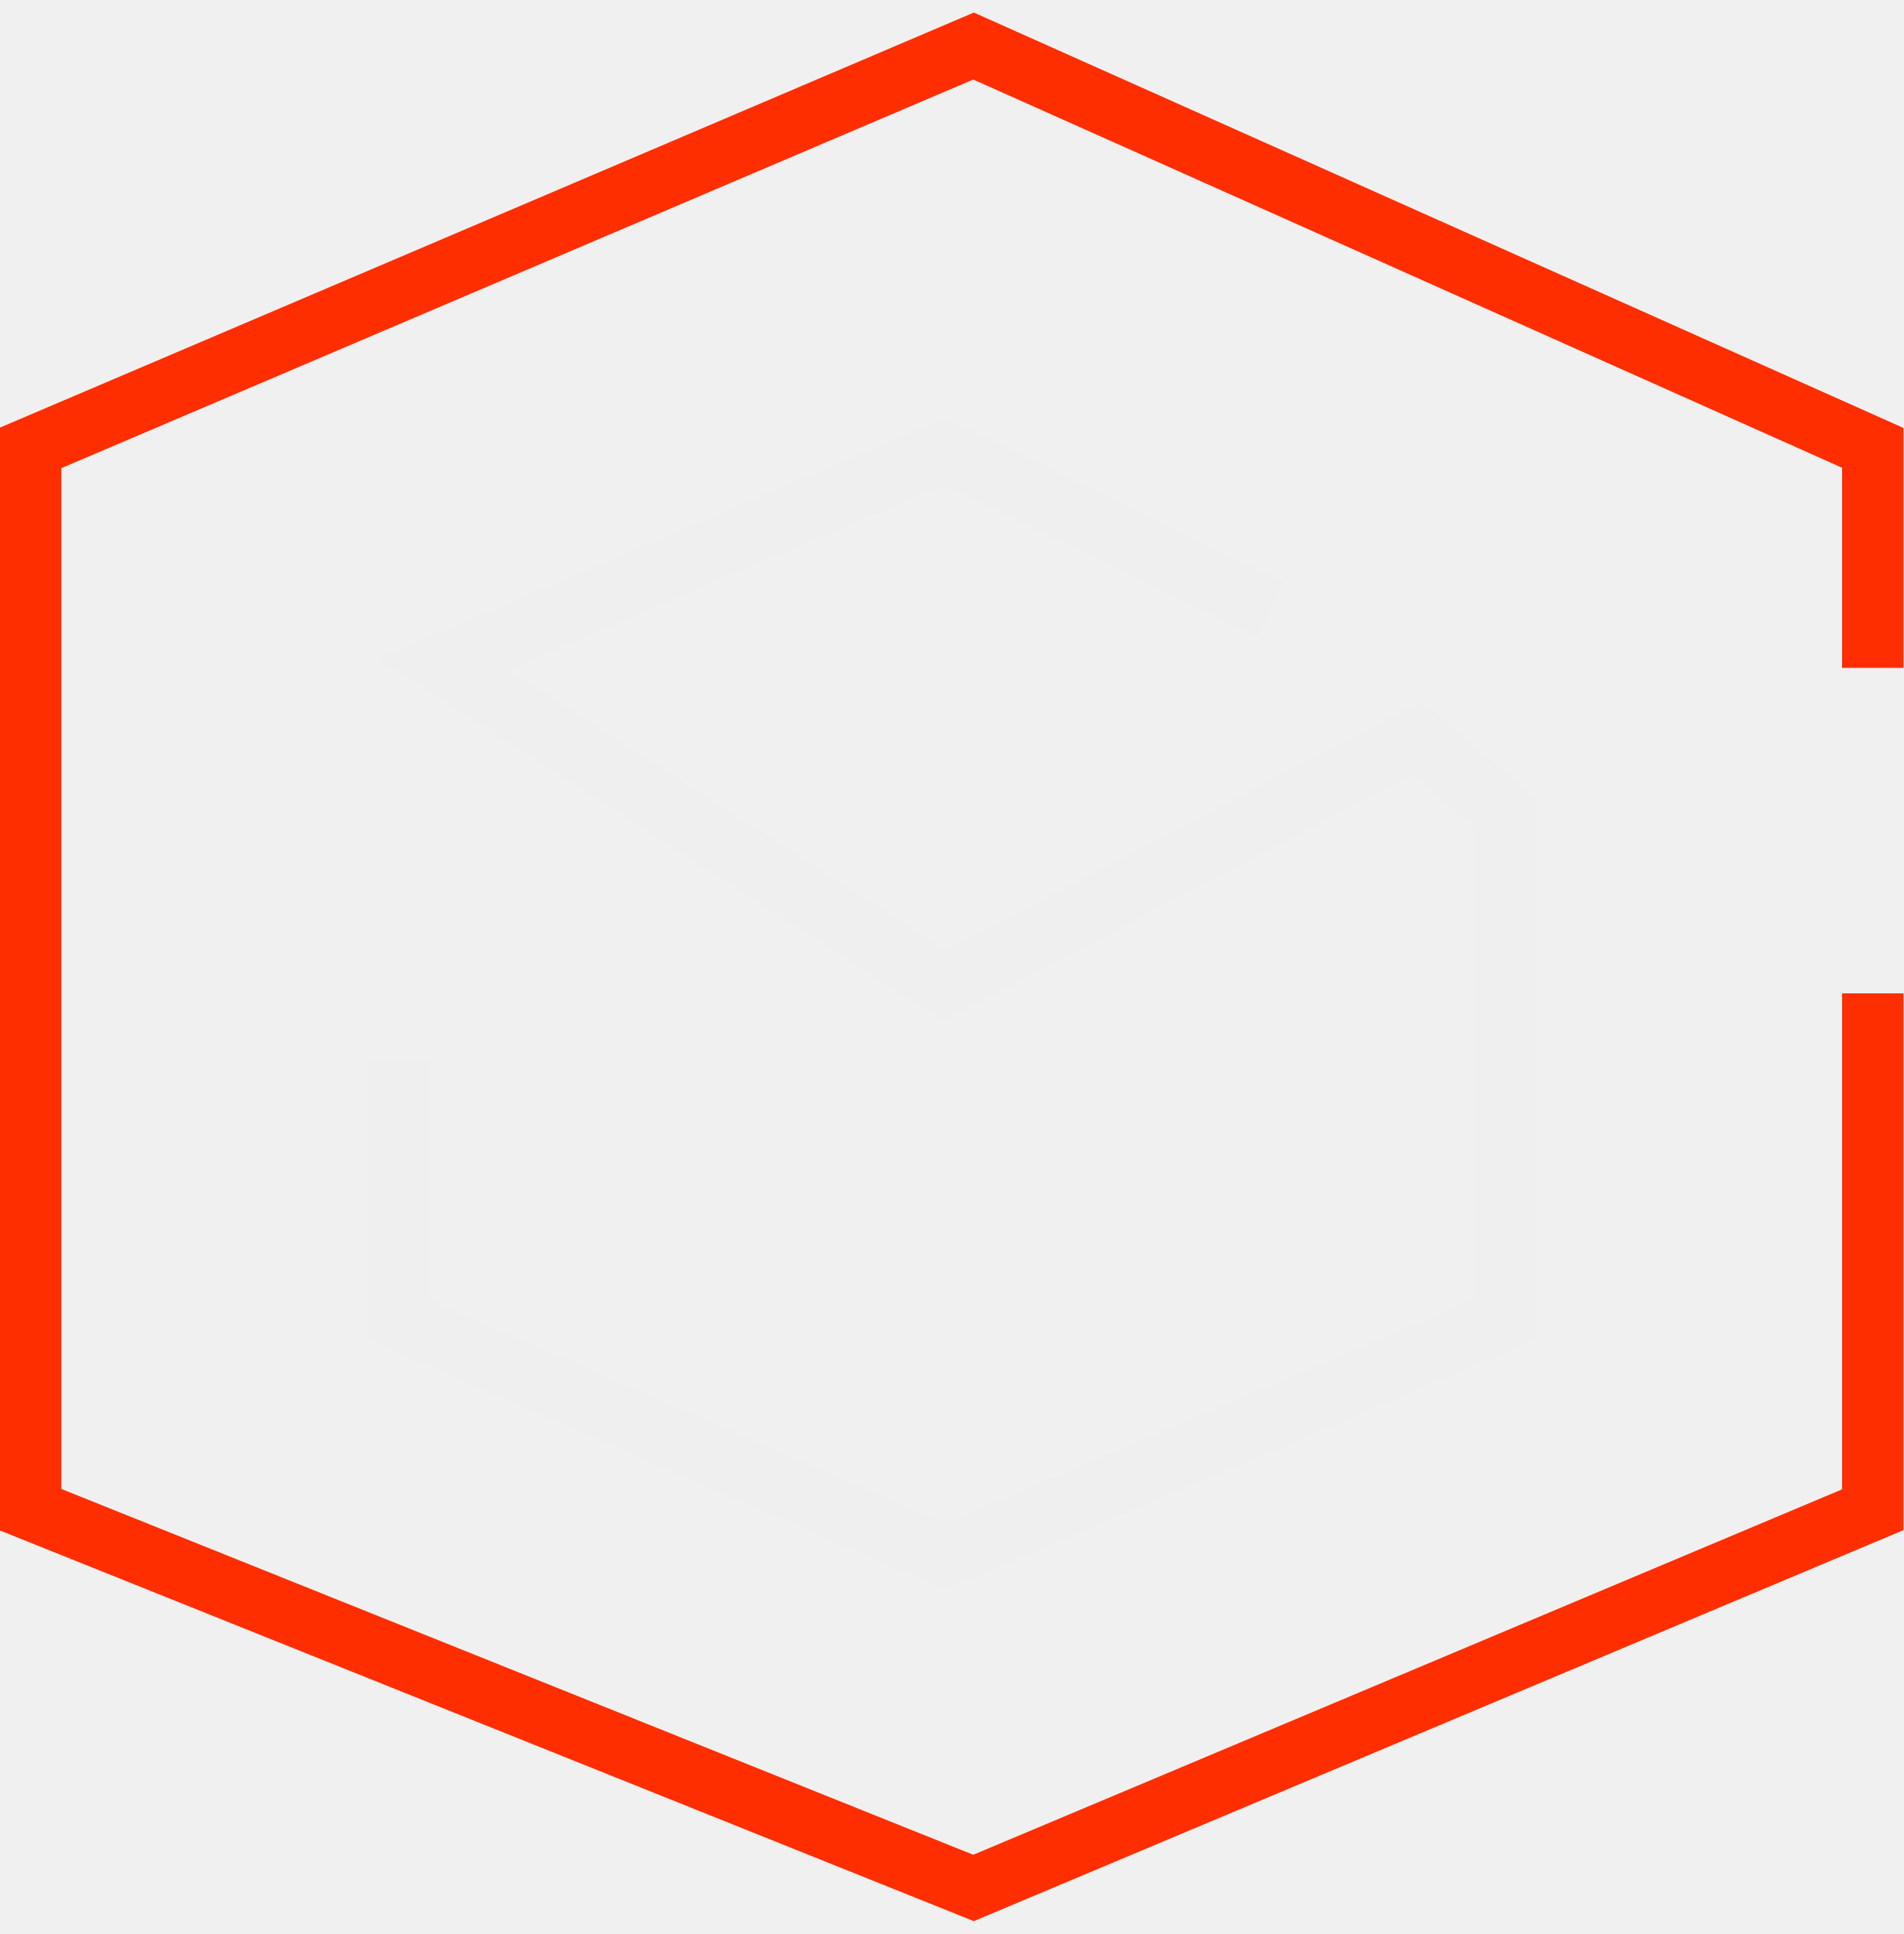
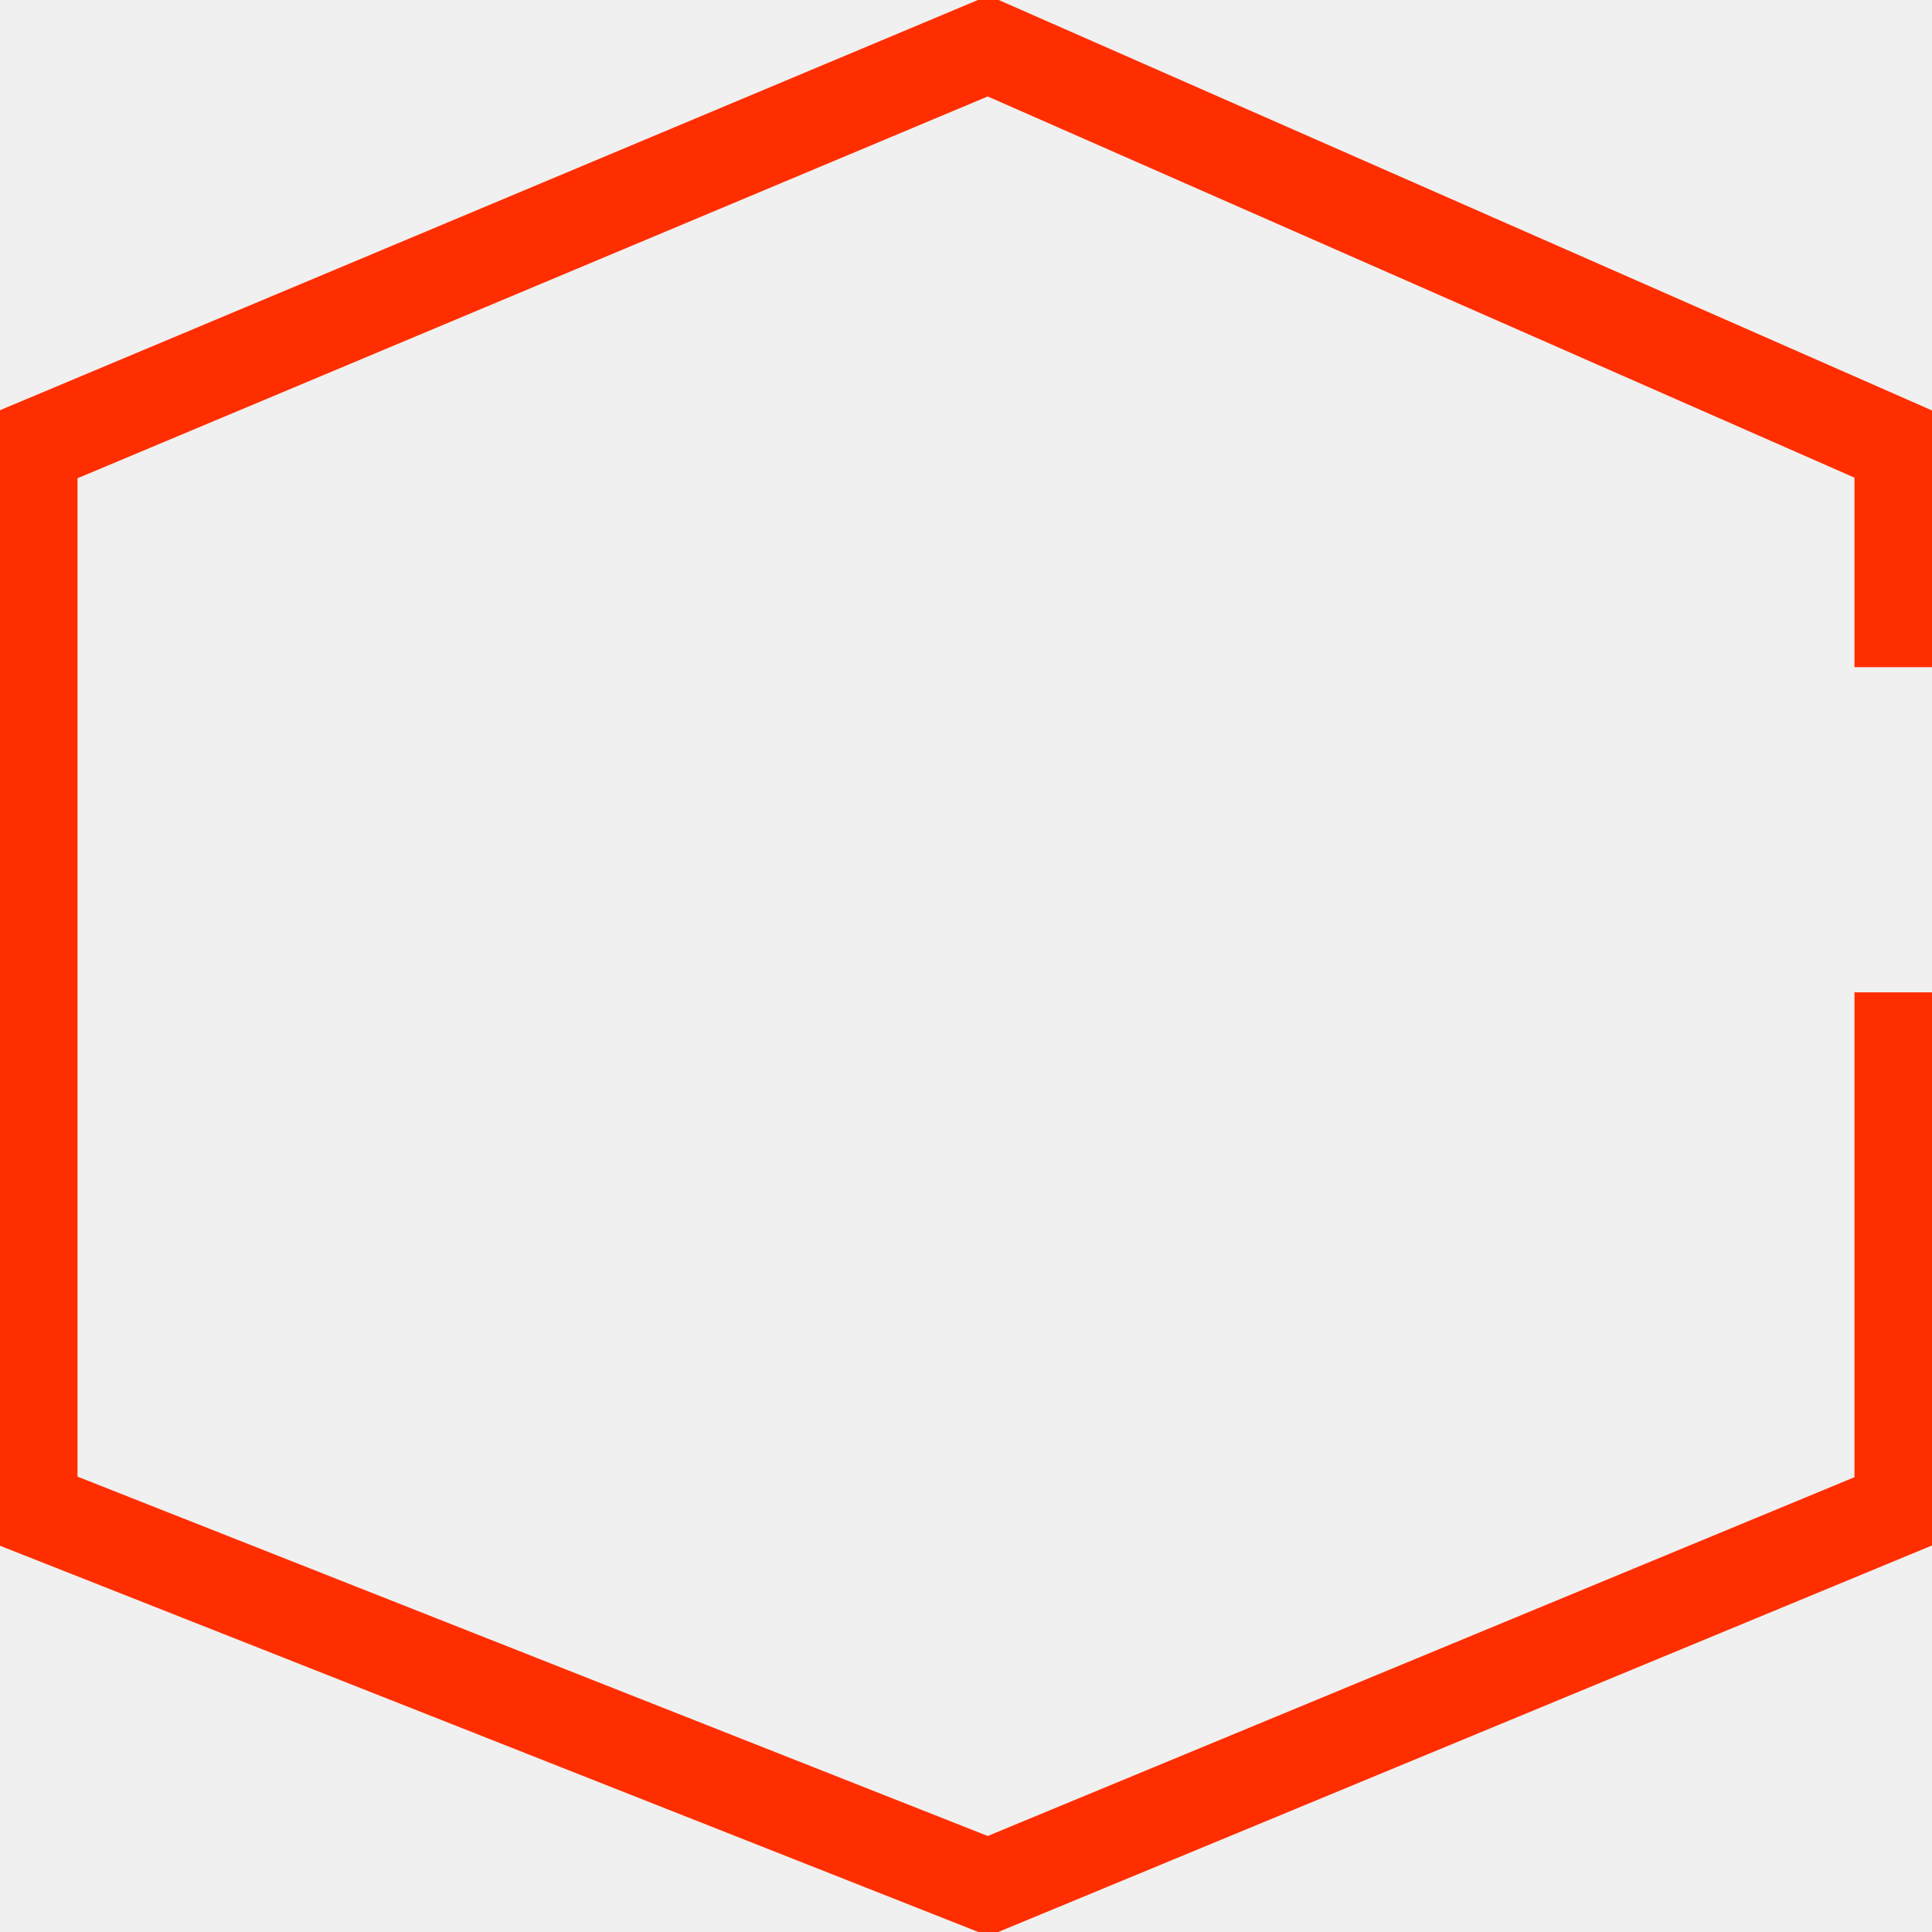
- <svg xmlns="http://www.w3.org/2000/svg" width="124" height="126" viewBox="0 0 124 126" fill="none">
-   <path d="M122 43.513V29.178L63.421 3L2 29.178V98.36L63.421 123L122 98.36V64.718" stroke="#FF2E00" stroke-width="4" />
-   <path d="M82.803 39.716L61.546 29.4L28.865 43.263L61.546 64.205L92.322 48.084L98 52.947V86L61.546 101.4L26 86V69.068" stroke="#F0EFF0" stroke-width="4" />
+ <svg xmlns="http://www.w3.org/2000/svg" width="500" height="500" viewBox="0 0 500 500" fill="none">
+   <g clip-path="url(#clip0_8_3)">
+     <path d="M491.935 172.672V115.788L255.729 11.905L8.065 115.788V390.319L255.729 488.095L491.935 390.319V256.816" stroke="#FF2E00" stroke-width="24" />
+     <path d="M333.884 157.604L248.169 116.666L116.392 171.677L248.169 254.781L372.267 190.809L395.161 210.108V341.268L248.169 402.381L104.839 341.268V274.079" stroke="#F0EFF0" stroke-width="24" />
+   </g>
+   <defs>
+     <clipPath id="clip0_8_3">
+       <rect width="500" height="500" fill="white" />
+     </clipPath>
+   </defs>
</svg>
